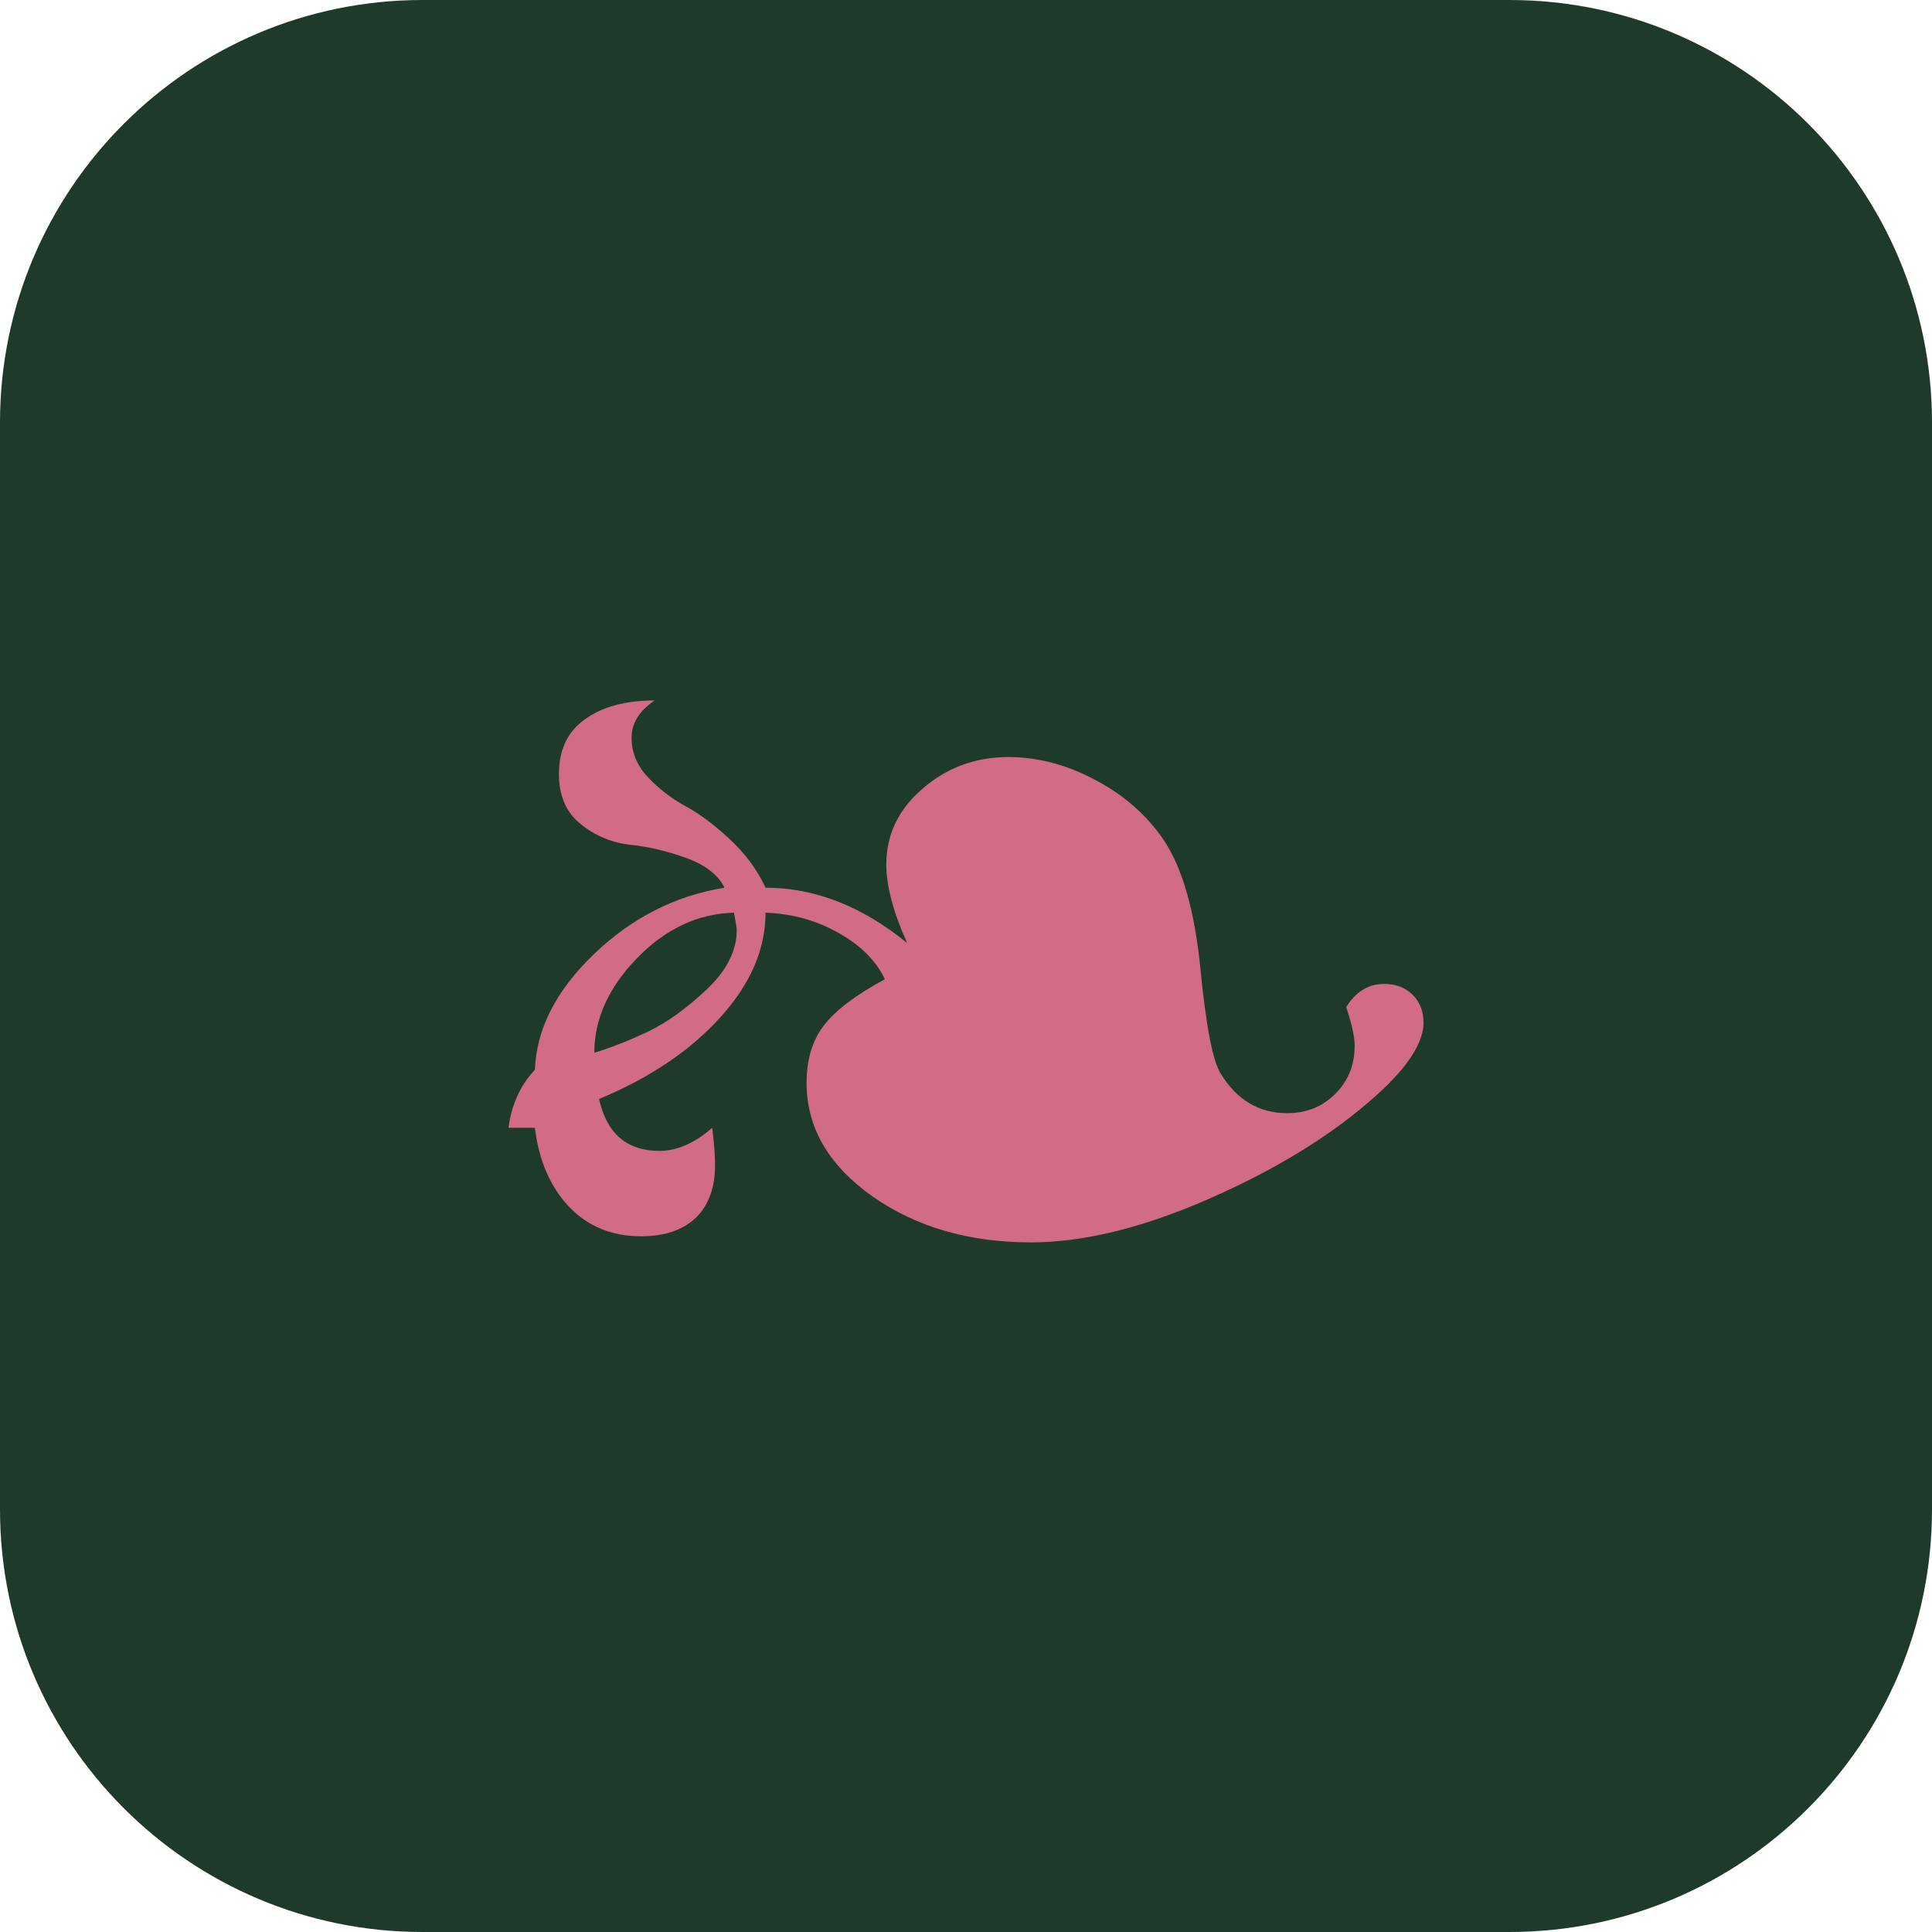
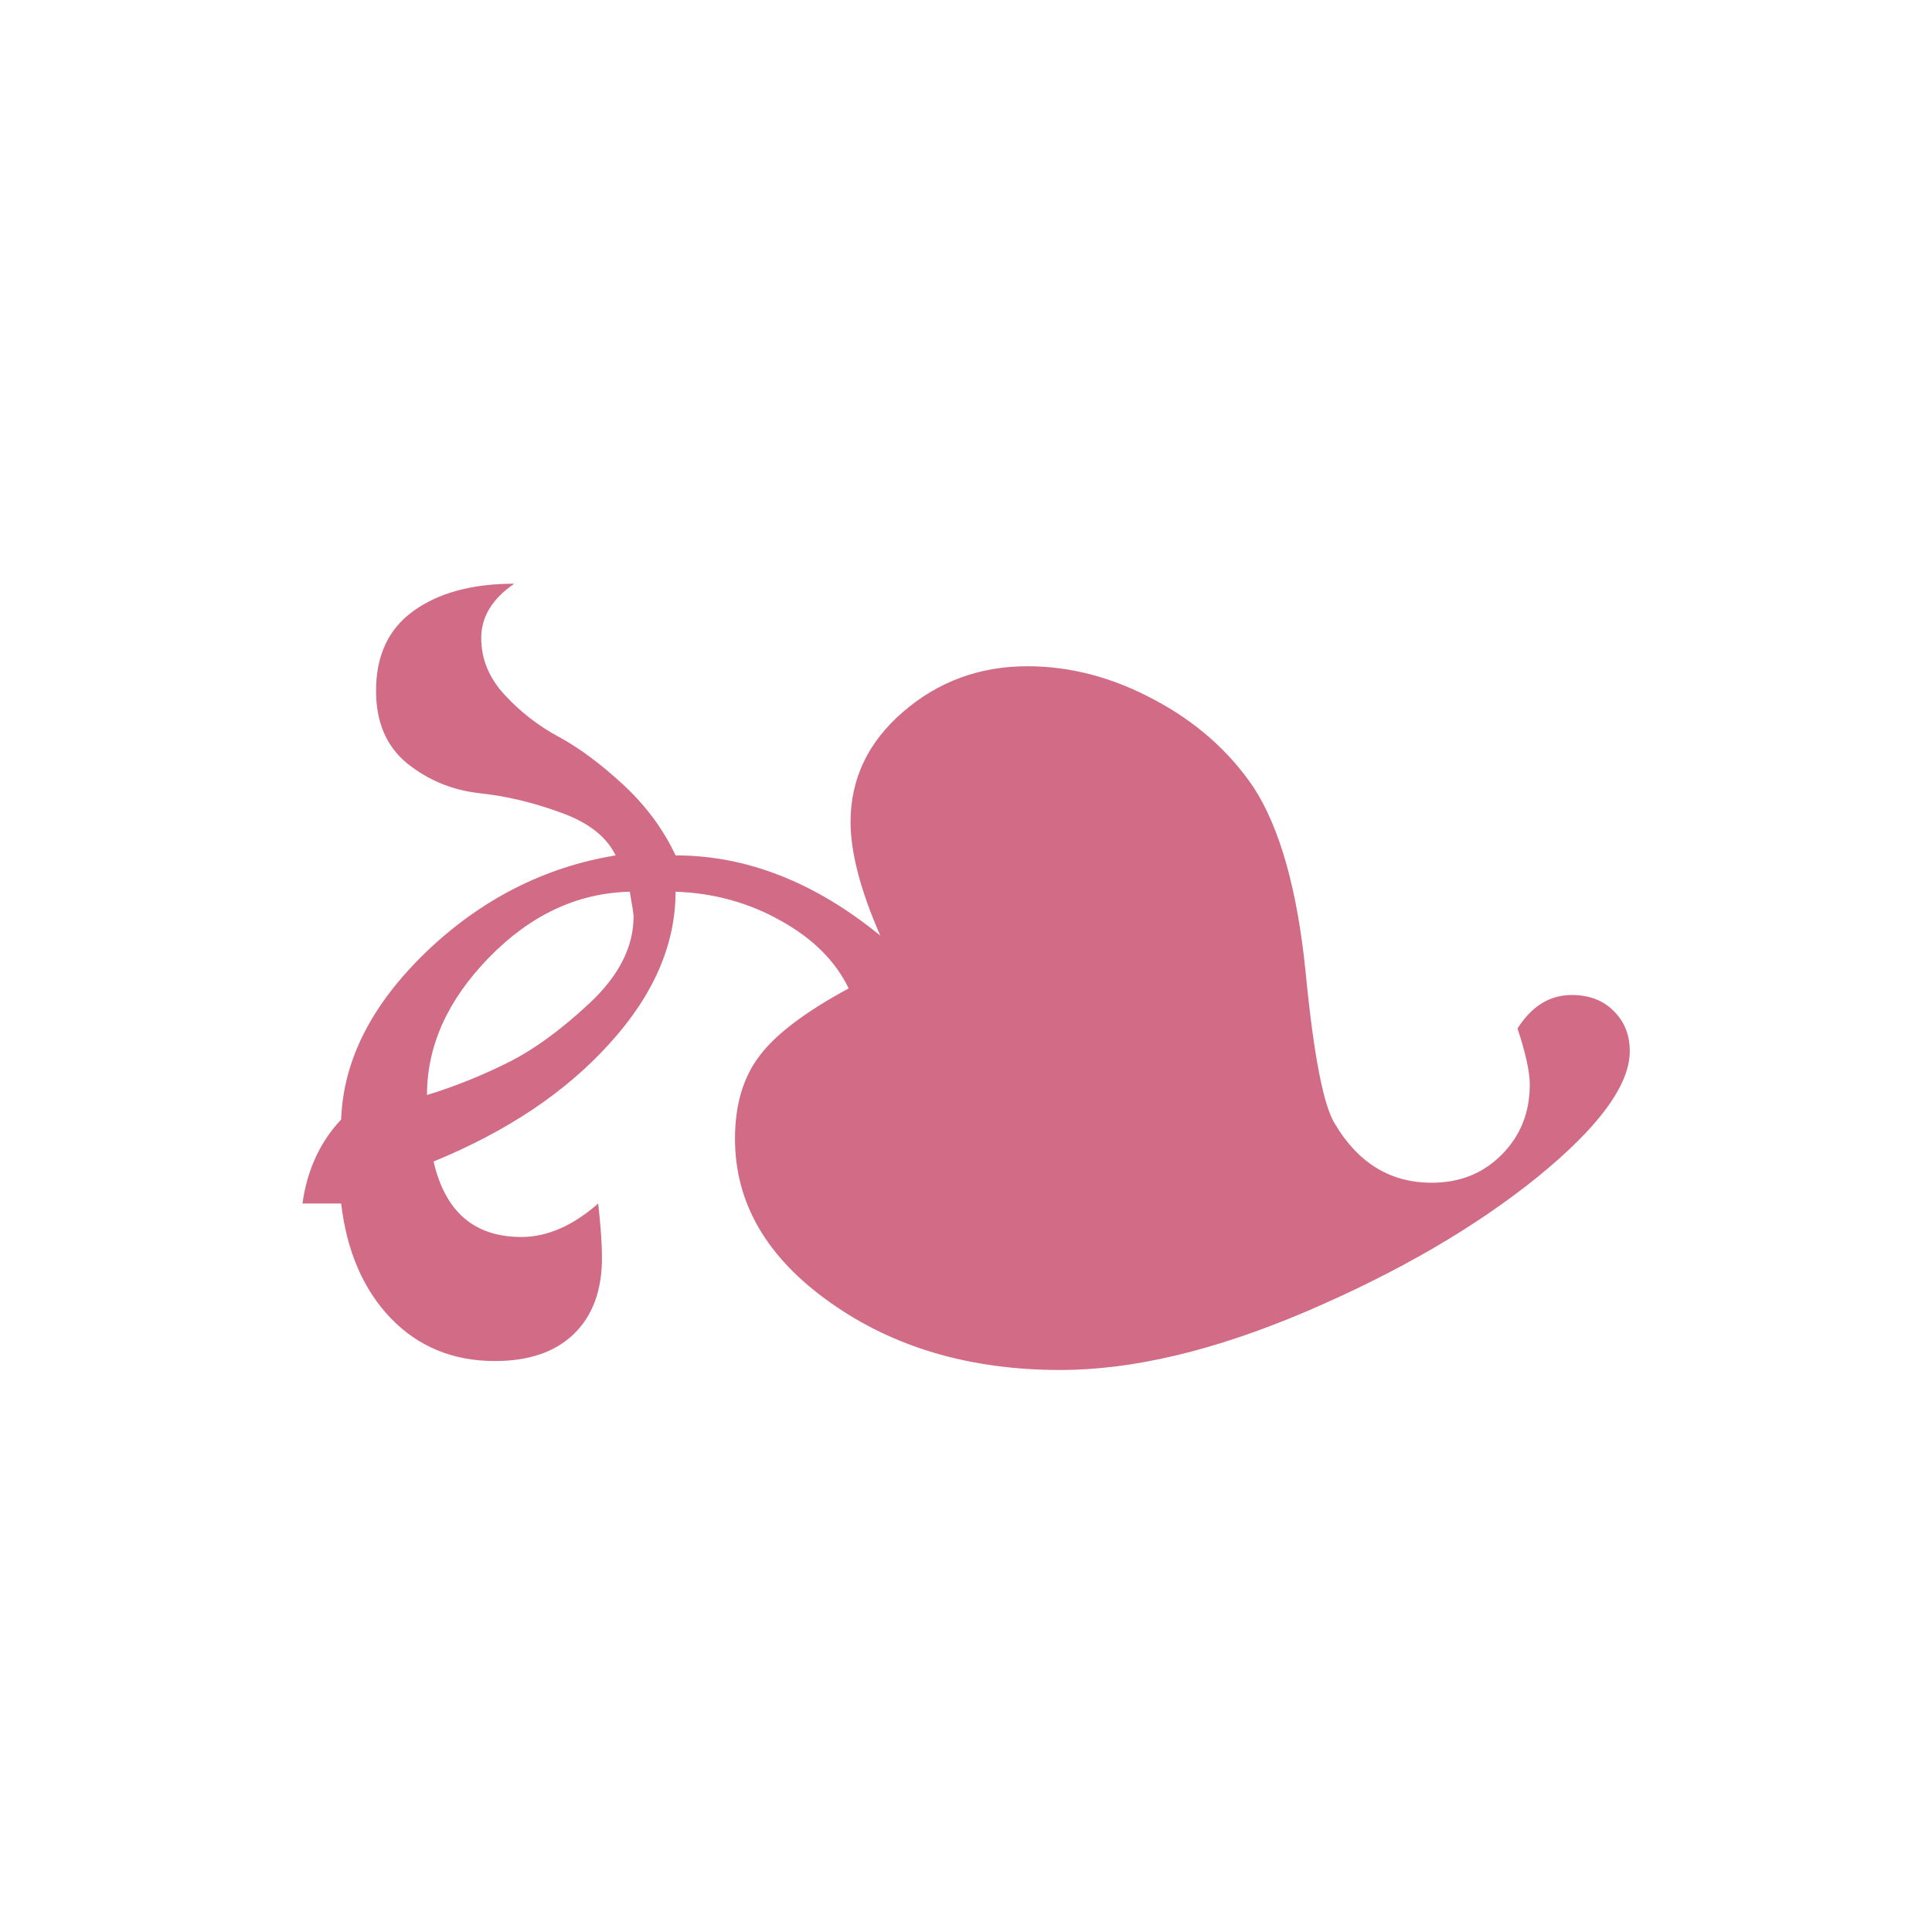
<svg xmlns="http://www.w3.org/2000/svg" viewBox="0 0 64 64" role="img" aria-label="Bettina and Ajay">
-   <rect width="64" height="64" rx="14" fill="#1e3a2b" />
-   <text x="32" y="34" text-anchor="middle" dominant-baseline="central" font-family="Georgia, 'Times New Roman', 'Cormorant Garamond', serif" font-size="40" fill="#d16b86">❧</text>
+   <text x="32" y="35" text-anchor="middle" dominant-baseline="central" font-family="Georgia, 'Times New Roman', 'Cormorant Garamond', serif" font-size="58" fill="#d16b86">❧</text>
</svg>
